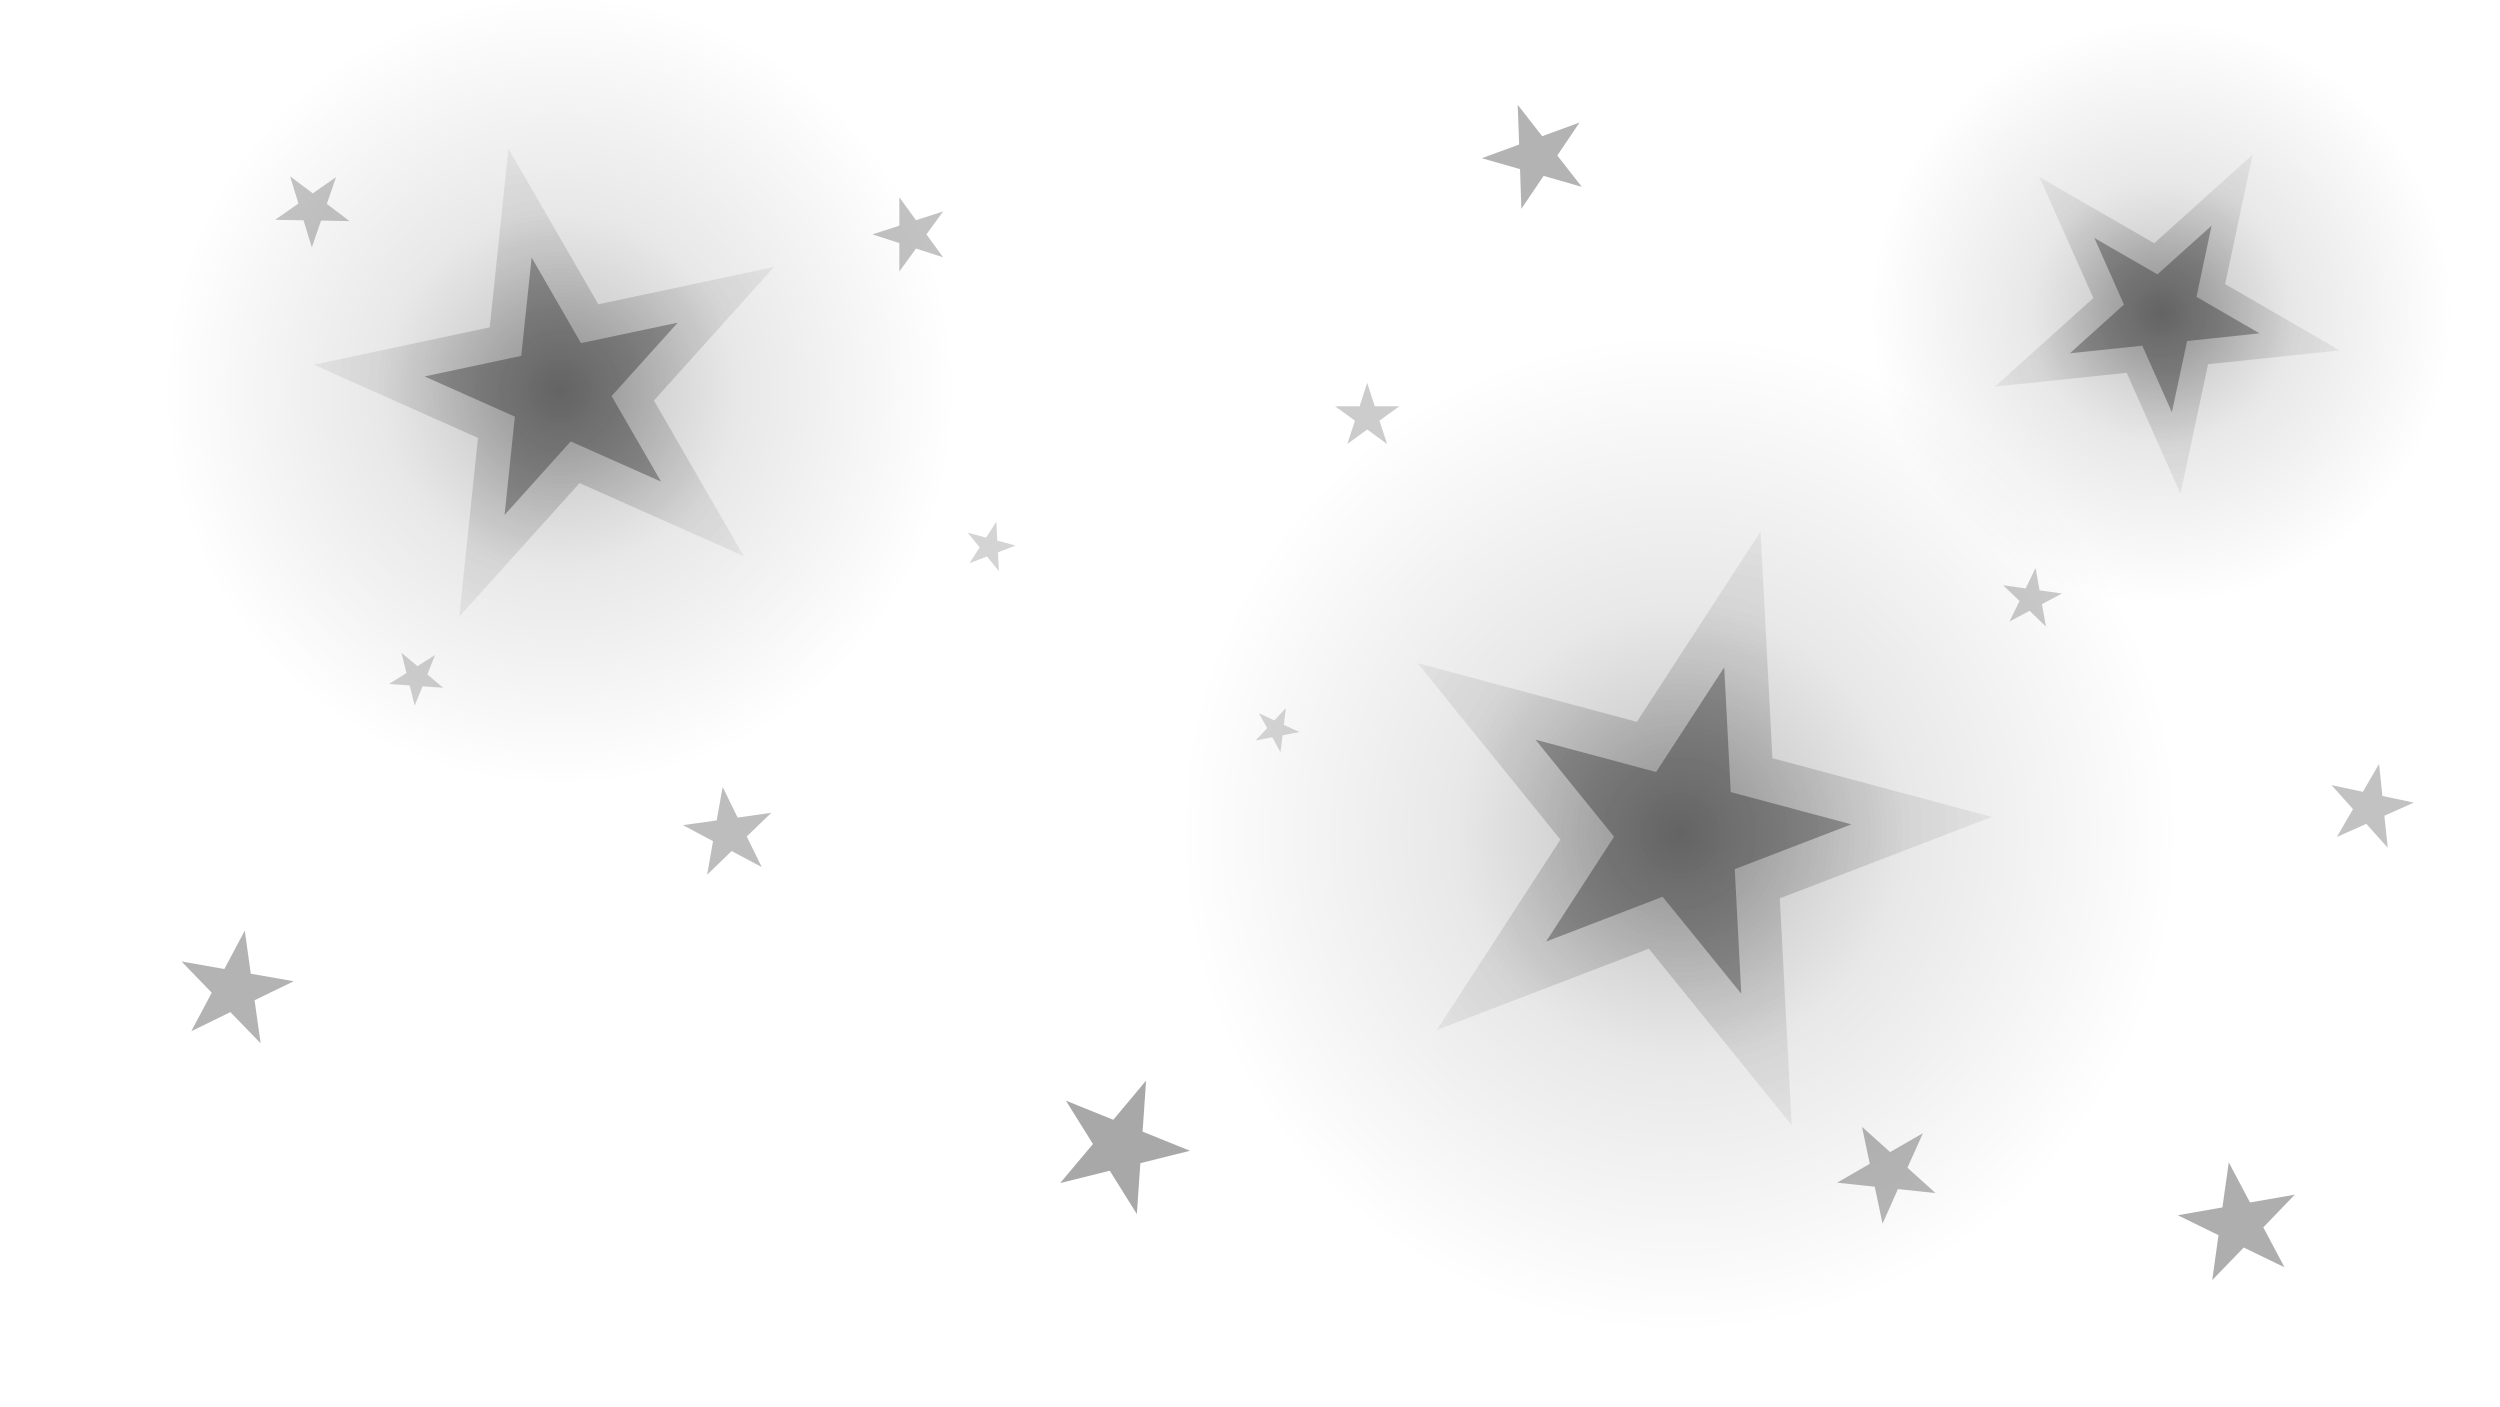
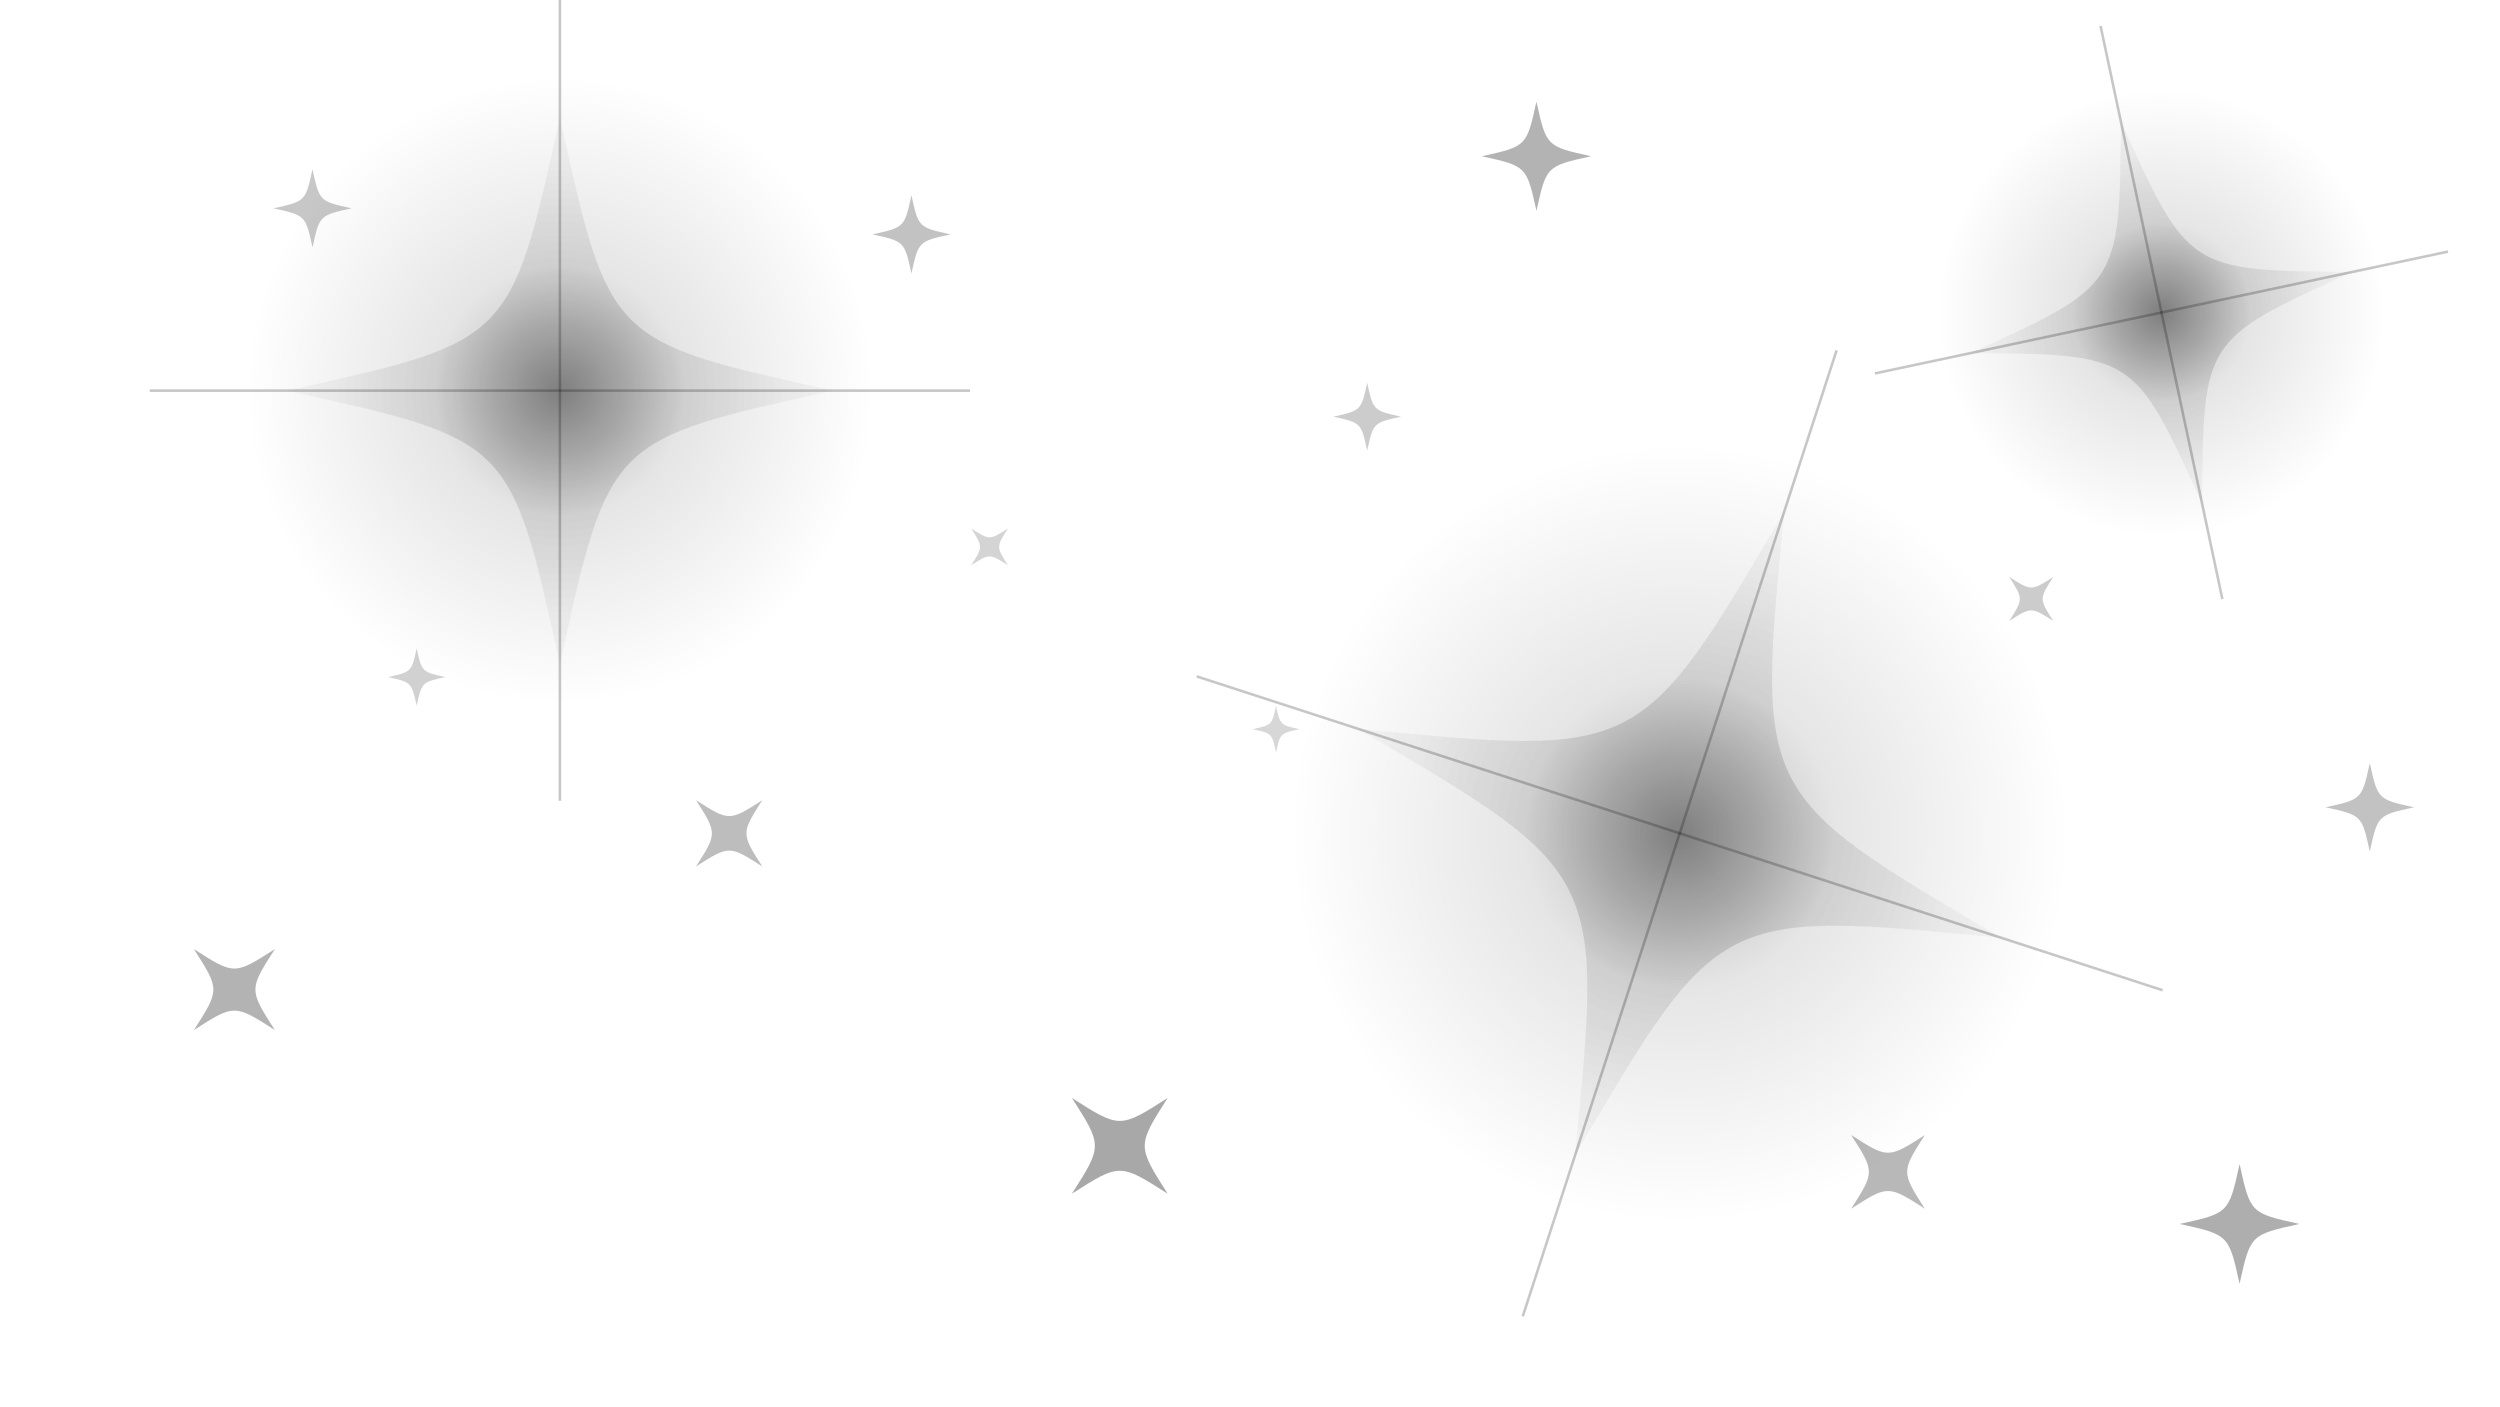
<svg xmlns="http://www.w3.org/2000/svg" width="1920" height="1080" viewBox="0 0 1920 1080" preserveAspectRatio="none">
  <defs>
-     <radialGradient id="glow0" gradientUnits="userSpaceOnUse" cx="430" cy="300" r="304">
-       <stop offset="0" stop-color="#000000" stop-opacity="0.26" />
-       <stop offset="0.45" stop-color="#000000" stop-opacity="0.09" />
+     <radialGradient id="core0" gradientUnits="userSpaceOnUse" cx="430" cy="300" r="241">
+       <stop offset="0" stop-color="#000000" stop-opacity="0.3" />
+       <stop offset="0.4" stop-color="#000000" stop-opacity="0.1" />
      <stop offset="1" stop-color="#000000" stop-opacity="0" />
    </radialGradient>
-     <radialGradient id="glow1" gradientUnits="userSpaceOnUse" cx="1290" cy="640" r="384">
-       <stop offset="0" stop-color="#000000" stop-opacity="0.26" />
-       <stop offset="0.45" stop-color="#000000" stop-opacity="0.09" />
+     <radialGradient id="core1" gradientUnits="userSpaceOnUse" cx="1290" cy="640" r="299">
+       <stop offset="0" stop-color="#000000" stop-opacity="0.3" />
+       <stop offset="0.4" stop-color="#000000" stop-opacity="0.1" />
      <stop offset="1" stop-color="#000000" stop-opacity="0" />
    </radialGradient>
-     <radialGradient id="glow2" gradientUnits="userSpaceOnUse" cx="1660" cy="240" r="224">
-       <stop offset="0" stop-color="#000000" stop-opacity="0.26" />
-       <stop offset="0.45" stop-color="#000000" stop-opacity="0.09" />
+     <radialGradient id="core2" gradientUnits="userSpaceOnUse" cx="1660" cy="240" r="172">
+       <stop offset="0" stop-color="#000000" stop-opacity="0.3" />
+       <stop offset="0.4" stop-color="#000000" stop-opacity="0.1" />
      <stop offset="1" stop-color="#000000" stop-opacity="0" />
    </radialGradient>
  </defs>
-   <circle cx="430" cy="300" r="304" fill="url(#glow0)" />
-   <path d="M 390.5 114.2 L 459.5 233.7 L 594.5 205.0 L 502.2 307.6 L 571.2 427.1 L 445.1 371.0 L 352.7 473.6 L 367.1 336.3 L 241.0 280.1 L 376.1 251.4 Z" fill="url(#glow0)" opacity="0.95" />
-   <path d="M 408.3 197.8 L 446.2 263.5 L 520.5 247.8 L 469.7 304.2 L 507.7 369.9 L 438.3 339.0 L 387.5 395.5 L 395.4 320.0 L 326.1 289.1 L 400.3 273.3 Z" fill="#000000" fill-opacity="0.3" />
-   <circle cx="1290" cy="640" r="384" fill="url(#glow1)" />
-   <path d="M 1352.1 408.2 L 1361.2 582.3 L 1529.7 627.4 L 1366.9 689.9 L 1376.0 864.1 L 1266.3 728.6 L 1103.5 791.0 L 1198.4 644.8 L 1088.7 509.3 L 1257.1 554.4 Z" fill="url(#glow1)" opacity="0.95" />
-   <path d="M 1324.2 512.5 L 1329.2 608.3 L 1421.8 633.1 L 1332.3 667.5 L 1337.3 763.2 L 1276.9 688.7 L 1187.4 723.1 L 1239.6 642.6 L 1179.3 568.1 L 1271.9 592.9 Z" fill="#000000" fill-opacity="0.3" />
-   <circle cx="1660" cy="240" r="224" fill="url(#glow2)" />
-   <path d="M 1730.0 118.8 L 1708.9 218.2 L 1796.9 269.1 L 1695.8 279.7 L 1674.6 379.2 L 1633.3 286.3 L 1532.1 296.9 L 1607.7 228.9 L 1566.3 136.0 L 1654.4 186.8 Z" fill="url(#glow2)" opacity="0.95" />
-   <path d="M 1698.5 173.3 L 1686.9 228.0 L 1735.3 256.0 L 1679.7 261.9 L 1668.0 316.6 L 1645.3 265.5 L 1589.7 271.3 L 1631.2 233.9 L 1608.5 182.8 L 1656.9 210.7 Z" fill="#000000" fill-opacity="0.3" />
-   <path d="M 188.0 714.7 L 192.6 747.8 L 225.6 753.6 L 195.5 768.2 L 200.2 801.3 L 176.9 777.3 L 146.9 792.0 L 162.6 762.4 L 139.4 738.4 L 172.3 744.2 Z" fill="#000000" fill-opacity="0.3" />
-   <path d="M 690.7 151.5 L 703.5 169.1 L 724.3 162.4 L 711.5 180.0 L 724.3 197.6 L 703.5 190.9 L 690.7 208.5 L 690.7 186.7 L 670.0 180.0 L 690.7 173.3 Z" fill="#000000" fill-opacity="0.24" />
-   <path d="M 880.2 829.9 L 877.5 869.1 L 913.9 883.8 L 875.8 893.3 L 873.1 932.4 L 852.3 899.1 L 814.2 908.6 L 839.4 878.6 L 818.6 845.3 L 855.0 860.0 Z" fill="#000000" fill-opacity="0.34" />
-   <path d="M 1050.0 294.0 L 1055.8 312.0 L 1074.7 312.0 L 1059.4 323.1 L 1065.3 341.0 L 1050.0 329.9 L 1034.7 341.0 L 1040.6 323.1 L 1025.3 312.0 L 1044.2 312.0 Z" fill="#000000" fill-opacity="0.2" />
-   <path d="M 1430.0 865.4 L 1451.6 884.8 L 1476.8 870.3 L 1464.9 896.8 L 1486.5 916.3 L 1457.6 913.2 L 1445.8 939.8 L 1439.8 911.4 L 1410.9 908.3 L 1436.0 893.8 Z" fill="#000000" fill-opacity="0.28" />
-   <path d="M 1827.1 586.7 L 1829.7 611.3 L 1853.8 616.4 L 1831.2 626.5 L 1833.8 651.1 L 1817.3 632.7 L 1794.7 642.8 L 1807.1 621.4 L 1790.6 603.0 L 1814.7 608.1 Z" fill="#000000" fill-opacity="0.24" />
-   <path d="M 334.1 503.1 L 328.2 518.0 L 340.4 528.2 L 324.5 527.1 L 318.5 541.9 L 314.6 526.4 L 298.7 525.3 L 312.2 516.9 L 308.3 501.3 L 320.6 511.6 Z" fill="#000000" fill-opacity="0.18" />
-   <path d="M 555.0 604.4 L 566.5 627.9 L 592.4 624.2 L 573.5 642.4 L 585.0 665.9 L 561.9 653.6 L 543.1 671.8 L 547.6 646.0 L 524.5 633.7 L 550.4 630.1 Z" fill="#000000" fill-opacity="0.26" />
-   <path d="M 987.6 543.7 L 986.0 556.7 L 997.9 562.2 L 985.0 564.7 L 983.4 577.7 L 977.1 566.2 L 964.3 568.7 L 973.2 559.2 L 966.8 547.7 L 978.7 553.3 Z" fill="#000000" fill-opacity="0.16" />
-   <path d="M 1165.6 80.5 L 1184.4 104.6 L 1213.1 94.1 L 1196.0 119.4 L 1214.8 143.5 L 1185.5 135.1 L 1168.4 160.4 L 1167.4 129.9 L 1138.0 121.5 L 1166.7 111.0 Z" fill="#000000" fill-opacity="0.3" />
-   <path d="M 1563.3 436.2 L 1566.4 453.4 L 1583.6 455.8 L 1568.2 464.0 L 1571.3 481.2 L 1558.7 469.1 L 1543.3 477.3 L 1551.0 461.6 L 1538.4 449.5 L 1555.7 451.9 Z" fill="#000000" fill-opacity="0.2" />
-   <path d="M 222.8 135.4 L 240.2 148.5 L 258.1 136.0 L 251.0 156.6 L 268.4 169.8 L 246.6 169.4 L 239.5 190.0 L 233.1 169.2 L 211.3 168.8 L 229.2 156.3 Z" fill="#000000" fill-opacity="0.22" />
-   <path d="M 765.2 400.7 L 765.9 415.2 L 780.0 419.0 L 766.4 424.2 L 767.2 438.7 L 758.0 427.4 L 744.5 432.6 L 752.4 420.4 L 743.2 409.1 L 757.3 412.9 Z" fill="#000000" fill-opacity="0.17" />
-   <path d="M 1711.7 892.7 L 1728.0 923.5 L 1762.4 917.5 L 1738.2 942.6 L 1754.5 973.3 L 1723.2 958.1 L 1699.0 983.1 L 1703.8 948.6 L 1672.5 933.3 L 1706.8 927.3 Z" fill="#000000" fill-opacity="0.32" />
+   <circle cx="430" cy="300" r="241" fill="url(#core0)" />
+   <g transform="rotate(0.0 430 300)">
+     <path d="M 430.0 90.0 C 467.8 262.2 467.8 262.2 640.0 300.0 C 467.8 337.8 467.8 337.8 430.0 510.0 C 392.2 337.8 392.2 337.8 220.0 300.0 C 392.2 262.2 392.2 262.2 430.0 90.0 Z" fill="url(#core0)" opacity="0.95" />
+     <line x1="115.0" y1="300.0" x2="745.0" y2="300.0" stroke="#000000" stroke-opacity="0.22" stroke-width="2" />
+     <line x1="430.0" y1="-15.0" x2="430.0" y2="615.0" stroke="#000000" stroke-opacity="0.22" stroke-width="2" />
+   </g>
+   <circle cx="1290" cy="640" r="299" fill="url(#core1)" />
+   <g transform="rotate(18.0 1290 640)">
+     <path d="M 1290.0 380.0 C 1336.8 593.2 1336.8 593.2 1550.0 640.0 C 1336.8 686.8 1336.8 686.8 1290.0 900.0 C 1243.2 686.8 1243.2 686.8 1030.0 640.0 C 1243.2 593.2 1243.2 593.2 1290.0 380.0 Z" fill="url(#core1)" opacity="0.95" />
+     <line x1="900.0" y1="640.0" x2="1680.0" y2="640.0" stroke="#000000" stroke-opacity="0.22" stroke-width="2" />
+     <line x1="1290.0" y1="250.0" x2="1290.0" y2="1030.0" stroke="#000000" stroke-opacity="0.22" stroke-width="2" />
+   </g>
+   <circle cx="1660" cy="240" r="172" fill="url(#core2)" />
+   <g transform="rotate(-12.0 1660 240)">
+     <path d="M 1660.0 90.0 C 1687.0 213.0 1687.0 213.0 1810.0 240.0 C 1687.0 267.0 1687.0 267.0 1660.0 390.0 C 1633.0 267.0 1633.0 267.0 1510.0 240.0 C 1633.0 213.0 1633.0 213.0 1660.0 90.0 Z" fill="url(#core2)" opacity="0.95" />
+     <line x1="1435.0" y1="240.0" x2="1885.0" y2="240.0" stroke="#000000" stroke-opacity="0.22" stroke-width="2" />
+     <line x1="1660.0" y1="15.0" x2="1660.0" y2="465.0" stroke="#000000" stroke-opacity="0.22" stroke-width="2" />
+   </g>
+   <g transform="rotate(45 180 760)">
+     <path d="M 180.0 716.0 C 187.9 752.1 187.9 752.1 224.0 760.0 C 187.9 767.9 187.9 767.9 180.0 804.0 C 172.1 767.9 172.1 767.9 136.0 760.0 C 172.1 752.1 172.1 752.1 180.0 716.0 Z" fill="#000000" fill-opacity="0.3" />
+   </g>
+   <path d="M 700.0 150.0 C 705.4 174.6 705.4 174.6 730.0 180.0 C 705.4 185.4 705.4 185.4 700.0 210.0 C 694.6 185.4 694.6 185.4 670.0 180.0 C 694.6 174.6 694.6 174.6 700.0 150.0 Z" fill="#000000" fill-opacity="0.24" />
+   <g transform="rotate(45 860 880)">
+     <path d="M 860.0 828.0 C 869.4 870.6 869.4 870.6 912.0 880.0 C 869.4 889.4 869.4 889.4 860.0 932.0 C 850.6 889.4 850.6 889.4 808.0 880.0 C 850.6 870.6 850.6 870.6 860.0 828.0 Z" fill="#000000" fill-opacity="0.34" />
+   </g>
+   <path d="M 1050.0 294.0 C 1054.7 315.3 1054.7 315.3 1076.0 320.0 C 1054.7 324.7 1054.7 324.7 1050.0 346.0 C 1045.3 324.7 1045.3 324.7 1024.0 320.0 C 1045.3 315.3 1045.3 315.3 1050.0 294.0 Z" fill="#000000" fill-opacity="0.2" />
+   <g transform="rotate(45 1450 900)">
+     <path d="M 1450.0 860.0 C 1457.2 892.8 1457.2 892.8 1490.0 900.0 C 1457.2 907.2 1457.2 907.2 1450.0 940.0 C 1442.8 907.2 1442.8 907.2 1410.0 900.0 C 1442.8 892.8 1442.8 892.8 1450.0 860.0 Z" fill="#000000" fill-opacity="0.28" />
+   </g>
+   <path d="M 1820.0 586.0 C 1826.1 613.9 1826.1 613.9 1854.0 620.0 C 1826.1 626.1 1826.1 626.1 1820.0 654.0 C 1813.9 626.1 1813.9 626.1 1786.0 620.0 C 1813.9 613.9 1813.9 613.9 1820.0 586.0 Z" fill="#000000" fill-opacity="0.24" />
+   <path d="M 320.0 498.0 C 324.0 516.0 324.0 516.0 342.0 520.0 C 324.0 524.0 324.0 524.0 320.0 542.0 C 316.0 524.0 316.0 524.0 298.0 520.0 C 316.0 516.0 316.0 516.0 320.0 498.0 Z" fill="#000000" fill-opacity="0.18" />
+   <g transform="rotate(45 560 640)">
+     <path d="M 560.0 604.0 C 566.5 633.5 566.5 633.5 596.0 640.0 C 566.5 646.5 566.5 646.5 560.0 676.0 C 553.5 646.5 553.5 646.5 524.0 640.0 C 553.5 633.5 553.5 633.5 560.0 604.0 Z" fill="#000000" fill-opacity="0.26" />
+   </g>
+   <path d="M 980.0 542.0 C 983.2 556.8 983.2 556.8 998.0 560.0 C 983.2 563.2 983.2 563.2 980.0 578.0 C 976.8 563.2 976.8 563.2 962.0 560.0 C 976.8 556.8 976.8 556.8 980.0 542.0 Z" fill="#000000" fill-opacity="0.16" />
+   <path d="M 1180.0 78.0 C 1187.6 112.4 1187.6 112.4 1222.0 120.0 C 1187.6 127.6 1187.6 127.6 1180.0 162.0 C 1172.4 127.6 1172.4 127.6 1138.0 120.0 C 1172.4 112.4 1172.4 112.4 1180.0 78.0 Z" fill="#000000" fill-opacity="0.3" />
+   <g transform="rotate(45 1560 460)">
+     <path d="M 1560.0 436.0 C 1564.3 455.7 1564.3 455.7 1584.0 460.0 C 1564.3 464.3 1564.3 464.3 1560.0 484.0 C 1555.7 464.3 1555.7 464.3 1536.0 460.0 C 1555.7 455.7 1555.7 455.7 1560.0 436.0 Z" fill="#000000" fill-opacity="0.2" />
+   </g>
+   <path d="M 240.0 130.0 C 245.4 154.6 245.4 154.6 270.0 160.0 C 245.4 165.4 245.4 165.4 240.0 190.0 C 234.6 165.4 234.6 165.4 210.0 160.0 C 234.6 154.6 234.6 154.6 240.0 130.0 Z" fill="#000000" fill-opacity="0.22" />
+   <g transform="rotate(45 760 420)">
+     <path d="M 760.0 400.0 C 763.6 416.4 763.6 416.4 780.0 420.0 C 763.6 423.6 763.6 423.6 760.0 440.0 C 756.4 423.6 756.4 423.6 740.0 420.0 C 756.4 416.4 756.4 416.4 760.0 400.0 Z" fill="#000000" fill-opacity="0.17" />
+   </g>
+   <path d="M 1720.0 894.0 C 1728.3 931.7 1728.3 931.7 1766.0 940.0 C 1728.3 948.3 1728.3 948.3 1720.0 986.0 C 1711.7 948.3 1711.7 948.3 1674.0 940.0 C 1711.7 931.7 1711.7 931.7 1720.0 894.0 Z" fill="#000000" fill-opacity="0.32" />
</svg>
